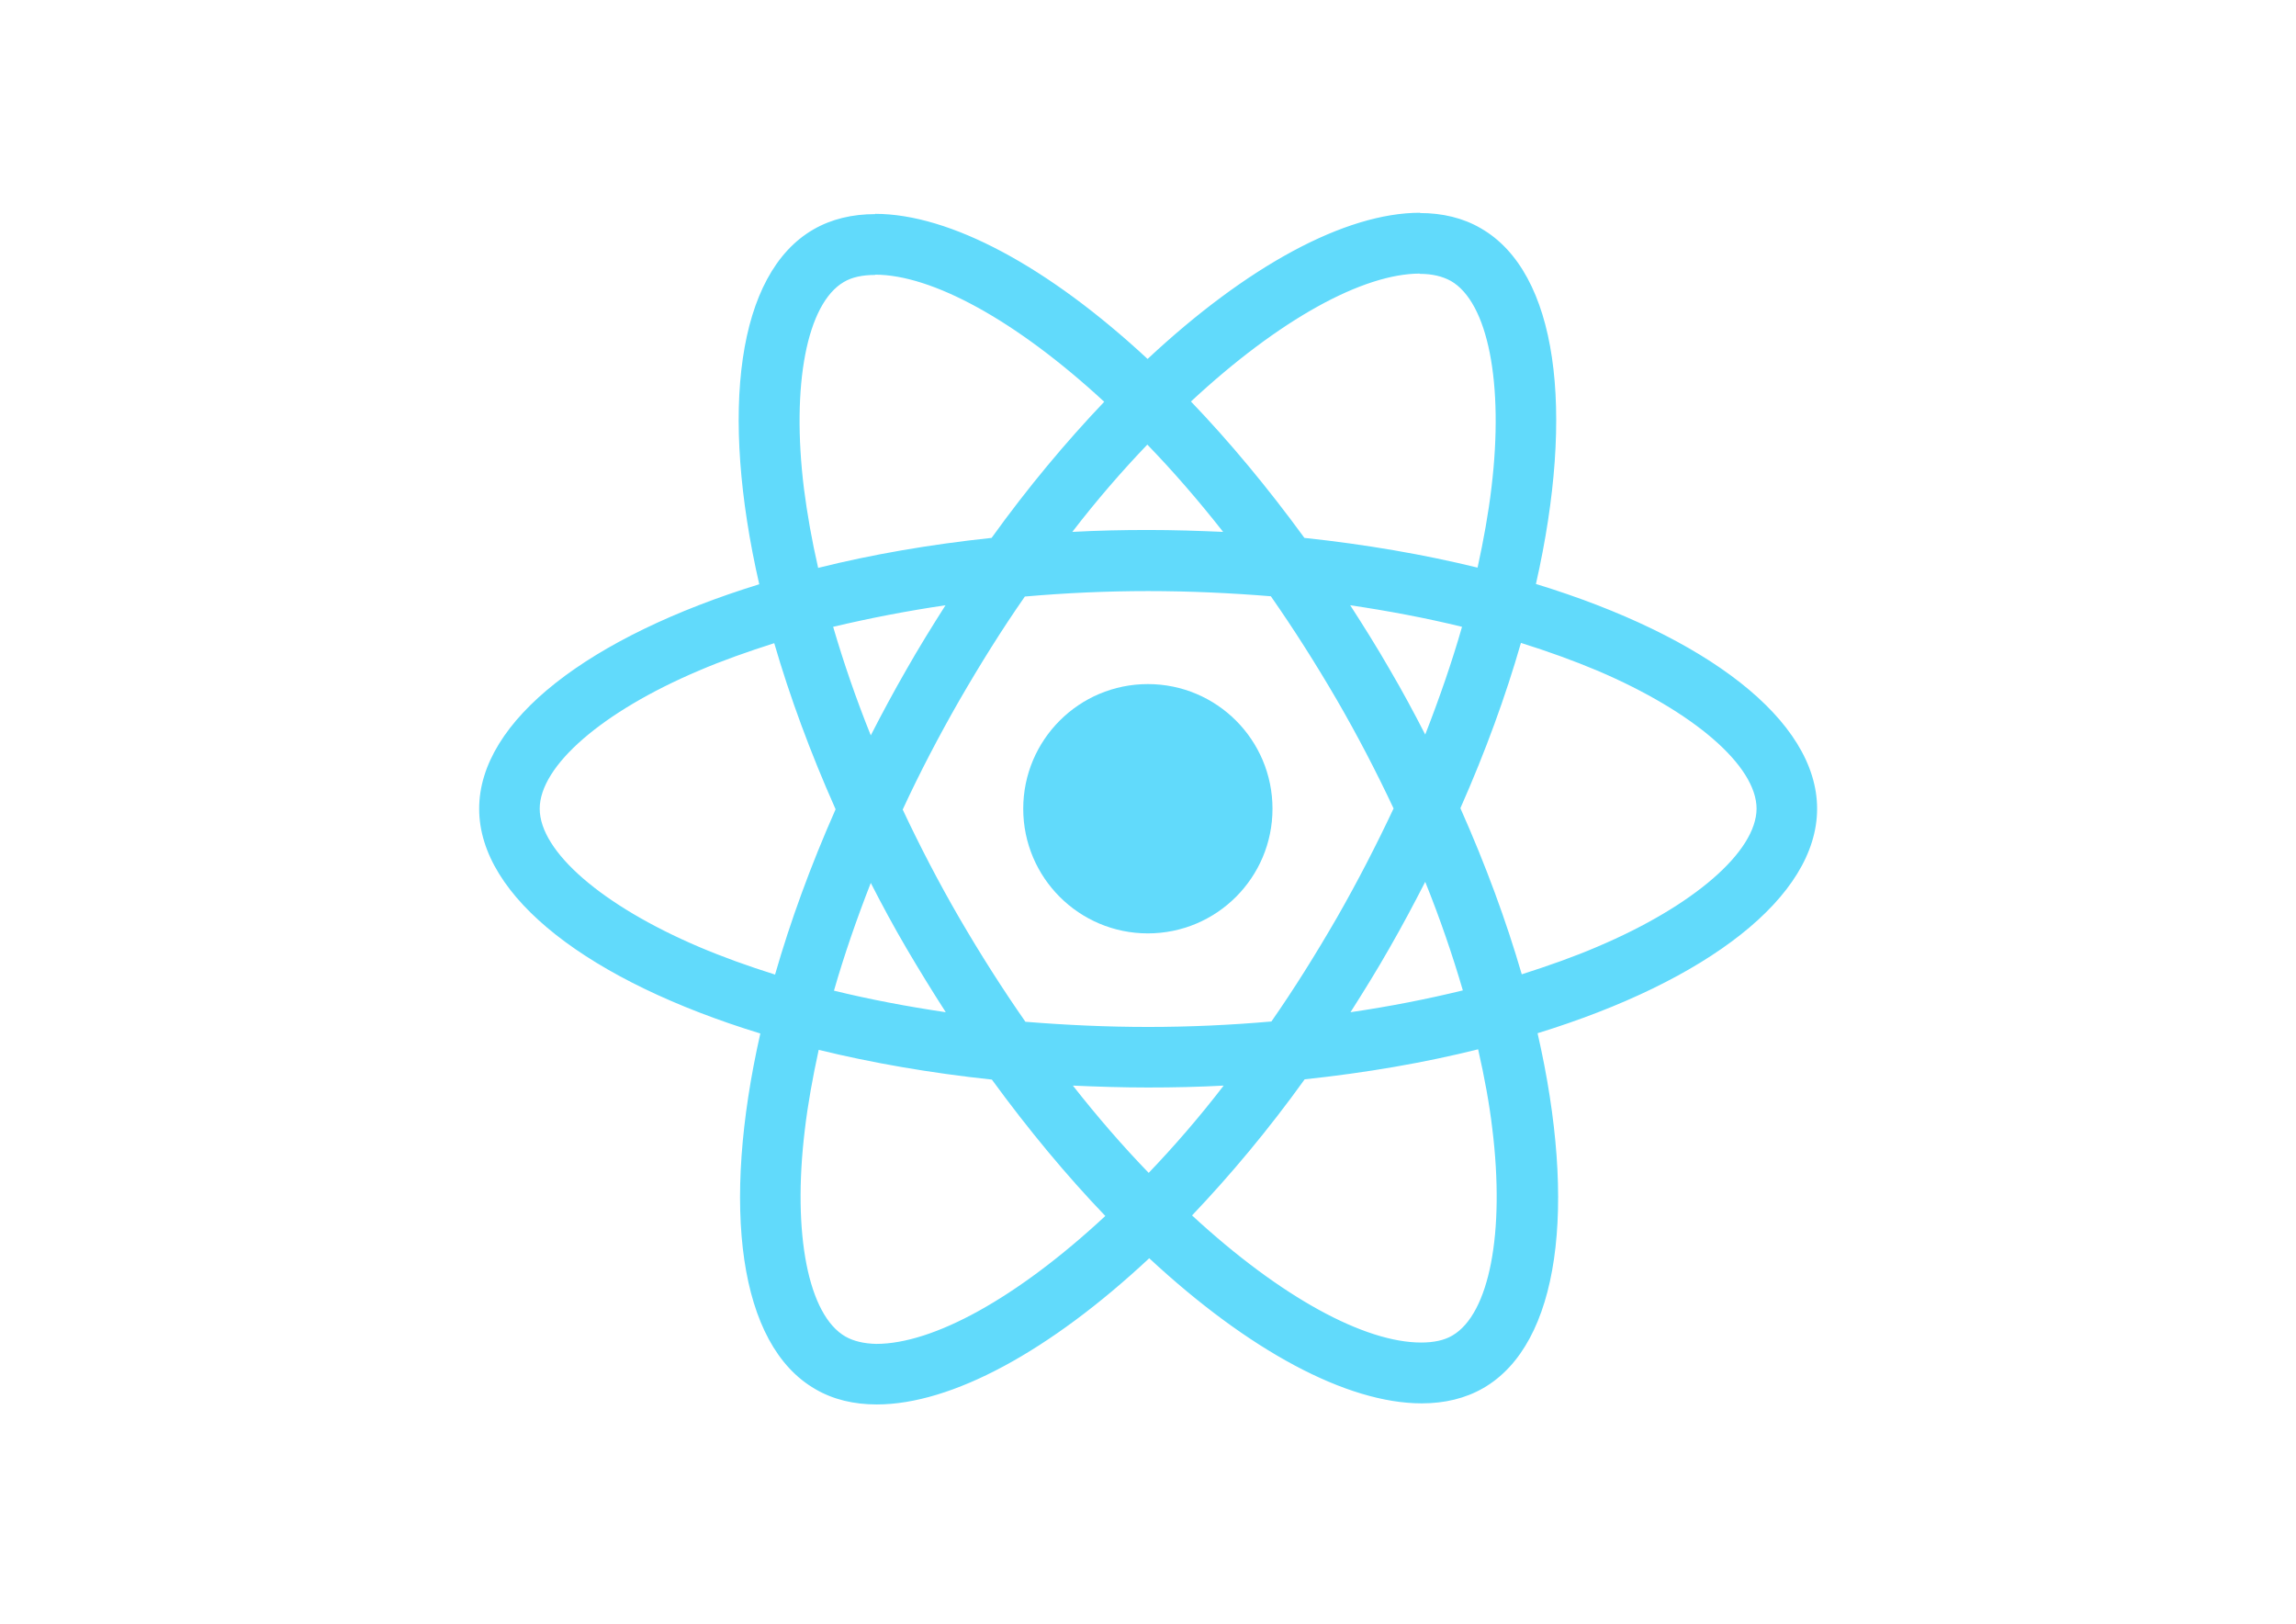
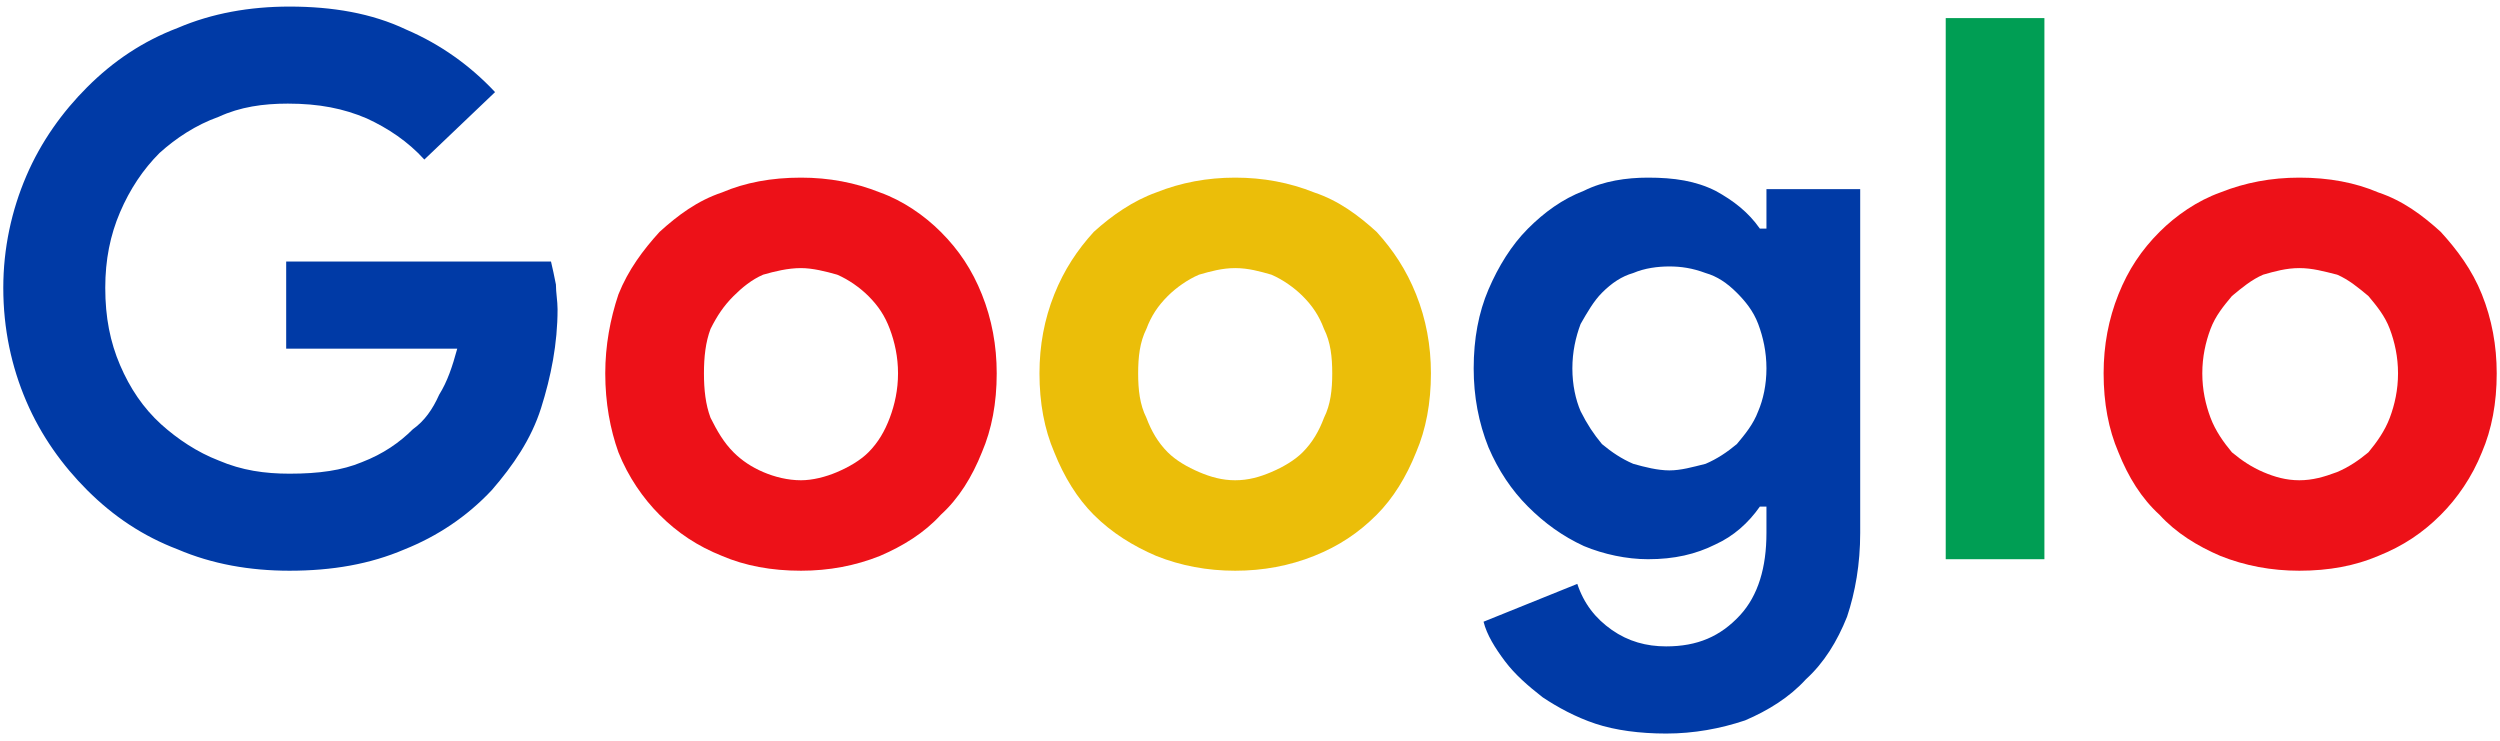
- <svg xmlns="http://www.w3.org/2000/svg" viewBox="0 0 841.9 595.3">
-   <g fill="#61DAFB">
-     <path d="M666.3 296.5c0-32.5-40.7-63.3-103.1-82.4 14.4-63.6 8-114.2-20.2-130.4-6.5-3.8-14.1-5.6-22.4-5.6v22.3c4.6 0 8.3.9 11.4 2.6 13.6 7.8 19.5 37.5 14.9 75.7-1.1 9.4-2.9 19.3-5.1 29.4-19.6-4.8-41-8.5-63.5-10.9-13.5-18.5-27.5-35.3-41.6-50 32.6-30.3 63.2-46.9 84-46.9V78c-27.5 0-63.5 19.6-99.9 53.6-36.4-33.8-72.4-53.2-99.9-53.2v22.3c20.7 0 51.4 16.5 84 46.6-14 14.7-28 31.4-41.3 49.9-22.6 2.4-44 6.1-63.6 11-2.3-10-4-19.7-5.2-29-4.7-38.2 1.1-67.9 14.6-75.8 3-1.8 6.9-2.6 11.5-2.6V78.5c-8.4 0-16 1.8-22.6 5.6-28.1 16.2-34.4 66.7-19.9 130.1-62.2 19.2-102.7 49.9-102.7 82.3 0 32.5 40.7 63.3 103.1 82.4-14.4 63.6-8 114.2 20.2 130.4 6.5 3.8 14.1 5.6 22.5 5.6 27.5 0 63.5-19.6 99.9-53.6 36.4 33.8 72.4 53.2 99.9 53.2 8.4 0 16-1.8 22.6-5.6 28.1-16.2 34.4-66.7 19.9-130.1 62-19.1 102.5-49.9 102.5-82.3zm-130.2-66.7c-3.7 12.9-8.3 26.2-13.5 39.5-4.1-8-8.4-16-13.1-24-4.6-8-9.5-15.8-14.4-23.4 14.2 2.1 27.9 4.7 41 7.9zm-45.8 106.5c-7.8 13.5-15.8 26.3-24.1 38.2-14.9 1.3-30 2-45.2 2-15.1 0-30.2-.7-45-1.9-8.3-11.9-16.4-24.6-24.2-38-7.6-13.1-14.5-26.4-20.8-39.8 6.2-13.4 13.2-26.8 20.7-39.9 7.8-13.5 15.8-26.3 24.1-38.2 14.9-1.3 30-2 45.2-2 15.1 0 30.2.7 45 1.9 8.3 11.9 16.4 24.6 24.2 38 7.6 13.1 14.5 26.4 20.8 39.8-6.3 13.4-13.2 26.8-20.7 39.9zm32.3-13c5.4 13.4 10 26.8 13.8 39.8-13.1 3.2-26.9 5.9-41.2 8 4.9-7.7 9.8-15.6 14.4-23.7 4.6-8 8.9-16.1 13-24.1zM421.2 430c-9.3-9.6-18.6-20.3-27.8-32 9 .4 18.2.7 27.5.7 9.4 0 18.7-.2 27.8-.7-9 11.7-18.3 22.4-27.5 32zm-74.4-58.9c-14.2-2.1-27.9-4.7-41-7.9 3.7-12.9 8.3-26.2 13.5-39.5 4.1 8 8.4 16 13.1 24 4.7 8 9.5 15.8 14.4 23.4zM420.7 163c9.3 9.6 18.6 20.3 27.8 32-9-.4-18.2-.7-27.5-.7-9.4 0-18.7.2-27.8.7 9-11.7 18.3-22.4 27.5-32zm-74 58.9c-4.9 7.7-9.8 15.6-14.4 23.7-4.6 8-8.9 16-13 24-5.4-13.4-10-26.8-13.8-39.8 13.1-3.1 26.9-5.8 41.2-7.9zm-90.5 125.2c-35.4-15.1-58.3-34.9-58.3-50.6 0-15.7 22.9-35.6 58.3-50.6 8.6-3.7 18-7 27.7-10.1 5.7 19.6 13.2 40 22.5 60.9-9.2 20.8-16.6 41.1-22.2 60.6-9.9-3.1-19.3-6.5-28-10.2zM310 490c-13.6-7.8-19.5-37.5-14.9-75.7 1.1-9.4 2.9-19.3 5.1-29.4 19.6 4.8 41 8.5 63.5 10.9 13.5 18.5 27.5 35.3 41.6 50-32.6 30.3-63.2 46.9-84 46.9-4.5-.1-8.3-1-11.3-2.7zm237.2-76.2c4.7 38.2-1.1 67.9-14.6 75.8-3 1.8-6.9 2.6-11.5 2.6-20.7 0-51.4-16.5-84-46.6 14-14.7 28-31.4 41.3-49.9 22.6-2.4 44-6.1 63.6-11 2.3 10.1 4.1 19.8 5.2 29.1zm38.5-66.7c-8.6 3.7-18 7-27.7 10.1-5.7-19.6-13.2-40-22.5-60.9 9.2-20.8 16.6-41.1 22.2-60.6 9.9 3.1 19.3 6.5 28.1 10.2 35.4 15.1 58.3 34.9 58.3 50.6-.1 15.7-23 35.6-58.4 50.6zM320.8 78.4z" />
-     <circle cx="420.9" cy="296.5" r="45.7" />
-     <path d="M520.5 78.1z" />
+ <svg xmlns="http://www.w3.org/2000/svg" xml:space="preserve" width="1520px" height="450px" version="1.1" style="shape-rendering:geometricPrecision; text-rendering:geometricPrecision; image-rendering:optimizeQuality; fill-rule:evenodd; clip-rule:evenodd" viewBox="0 0 1520 450">
+   <defs>
+     <style type="text/css">
+    
+     .fil0 {fill:#003AA6}
+     .fil3 {fill:#009E54}
+     .fil2 {fill:#EBBE09}
+     .fil1 {fill:#ED1118}
+    
+   </style>
+   </defs>
+   <g id="Layer_x0020_1">
+     <path class="fil0" d="M174 159l161 0c1,4 2,9 3,14 0,5 1,10 1,15 0,21 -4,41 -10,60 -6,19 -17,35 -30,50 -15,16 -33,28 -53,36 -21,9 -44,13 -70,13 -24,0 -47,-4 -68,-13 -21,-8 -39,-20 -55,-36 -15,-15 -28,-33 -37,-54 -9,-21 -14,-44 -14,-69 0,-24 5,-47 14,-68 9,-21 22,-39 37,-54 16,-16 34,-28 55,-36 21,-9 44,-13 68,-13 26,0 50,4 71,14 21,9 39,22 54,38l-43 41c-10,-11 -22,-19 -35,-25 -14,-6 -29,-9 -48,-9 -15,0 -29,2 -42,8 -14,5 -26,13 -36,22 -10,10 -18,22 -24,36 -6,14 -9,29 -9,46 0,18 3,33 9,47 6,14 14,26 25,36 10,9 22,17 35,22 14,6 28,8 43,8 18,0 32,-2 44,-7 13,-5 23,-12 31,-20 7,-5 12,-12 16,-21 5,-8 8,-17 11,-28l-104 0 0 -53zm839 287c-16,0 -31,-2 -43,-6 -12,-4 -23,-10 -32,-16 -9,-7 -17,-14 -23,-22 -6,-8 -11,-16 -13,-24l57 -23c4,12 11,21 21,28 10,7 21,10 33,10 19,0 33,-6 45,-19 11,-12 16,-29 16,-50l0 -16 -4 0c-7,10 -16,18 -27,23 -12,6 -25,9 -41,9 -13,0 -27,-3 -39,-8 -13,-6 -24,-14 -34,-24 -10,-10 -18,-22 -24,-36 -6,-15 -9,-31 -9,-48 0,-18 3,-34 9,-48 6,-14 14,-27 24,-37 10,-10 21,-18 34,-23 12,-6 26,-8 39,-8 16,0 29,2 41,8 11,6 20,13 27,23l4 0 0 -24 57 0 0 209c0,19 -3,36 -8,51 -6,15 -14,28 -25,38 -10,11 -23,19 -37,25 -15,5 -31,8 -48,8zm2 -160c7,0 14,-2 22,-4 7,-3 13,-7 19,-12 5,-6 10,-12 13,-20 3,-7 5,-16 5,-26 0,-10 -2,-19 -5,-27 -3,-8 -8,-14 -13,-19 -6,-6 -12,-10 -19,-12 -8,-3 -15,-4 -22,-4 -7,0 -15,1 -22,4 -7,2 -13,6 -19,12 -5,5 -9,12 -13,19 -3,8 -5,17 -5,27 0,10 2,19 5,26 4,8 8,14 13,20 6,5 12,9 19,12 7,2 15,4 22,4z" />
+     <path class="fil1" d="M1398 292c8,0 15,-2 23,-5 7,-3 13,-7 19,-12 5,-6 10,-13 13,-21 3,-8 5,-17 5,-27 0,-10 -2,-19 -5,-27 -3,-8 -8,-14 -13,-20 -6,-5 -12,-10 -19,-13 -8,-2 -15,-4 -23,-4 -8,0 -15,2 -22,4 -7,3 -13,8 -19,13 -5,6 -10,12 -13,20 -3,8 -5,17 -5,27 0,10 2,19 5,27 3,8 8,15 13,21 6,5 12,9 19,12 7,3 14,5 22,5zm0 -184c18,0 34,3 48,9 15,5 27,14 38,24 10,11 19,23 25,38 6,15 9,31 9,48 0,18 -3,34 -9,48 -6,15 -15,28 -25,38 -11,11 -23,19 -38,25 -14,6 -30,9 -48,9 -17,0 -33,-3 -48,-9 -14,-6 -27,-14 -37,-25 -11,-10 -19,-23 -25,-38 -6,-14 -9,-30 -9,-48 0,-17 3,-33 9,-48 6,-15 14,-27 25,-38 10,-10 23,-19 37,-24 15,-6 31,-9 48,-9z" />
+     <path class="fil1" d="M487 292c7,0 15,-2 22,-5 7,-3 14,-7 19,-12 6,-6 10,-13 13,-21 3,-8 5,-17 5,-27 0,-10 -2,-19 -5,-27 -3,-8 -7,-14 -13,-20 -5,-5 -12,-10 -19,-13 -7,-2 -15,-4 -22,-4 -8,0 -16,2 -23,4 -7,3 -13,8 -18,13 -6,6 -10,12 -14,20 -3,8 -4,17 -4,27 0,10 1,19 4,27 4,8 8,15 14,21 5,5 11,9 18,12 7,3 15,5 23,5zm0 -184c17,0 33,3 48,9 14,5 27,14 37,24 11,11 19,23 25,38 6,15 9,31 9,48 0,18 -3,34 -9,48 -6,15 -14,28 -25,38 -10,11 -23,19 -37,25 -15,6 -31,9 -48,9 -18,0 -34,-3 -48,-9 -15,-6 -27,-14 -38,-25 -10,-10 -19,-23 -25,-38 -5,-14 -8,-30 -8,-48 0,-17 3,-33 8,-48 6,-15 15,-27 25,-38 11,-10 23,-19 38,-24 14,-6 30,-9 48,-9z" />
+     <path class="fil2" d="M751 108c17,0 33,3 48,9 15,5 27,14 38,24 10,11 18,23 24,38 6,15 9,31 9,48 0,18 -3,34 -9,48 -6,15 -14,28 -24,38 -11,11 -23,19 -38,25 -15,6 -31,9 -48,9 -17,0 -33,-3 -48,-9 -14,-6 -27,-14 -38,-25 -10,-10 -18,-23 -24,-38 -6,-14 -9,-30 -9,-48 0,-17 3,-33 9,-48 6,-15 14,-27 24,-38 11,-10 24,-19 38,-24 15,-6 31,-9 48,-9zm0 184c8,0 15,-2 22,-5 7,-3 14,-7 19,-12 6,-6 10,-13 13,-21 4,-8 5,-17 5,-27 0,-10 -1,-19 -5,-27 -3,-8 -7,-14 -13,-20 -5,-5 -12,-10 -19,-13 -7,-2 -14,-4 -22,-4 -8,0 -15,2 -22,4 -7,3 -14,8 -19,13 -6,6 -10,12 -13,20 -4,8 -5,17 -5,27 0,10 1,19 5,27 3,8 7,15 13,21 5,5 12,9 19,12 7,3 14,5 22,5z" />
+     <polygon class="fil3" points="1183,340 1183,11 1243,11 1243,340 " />
  </g>
</svg>
